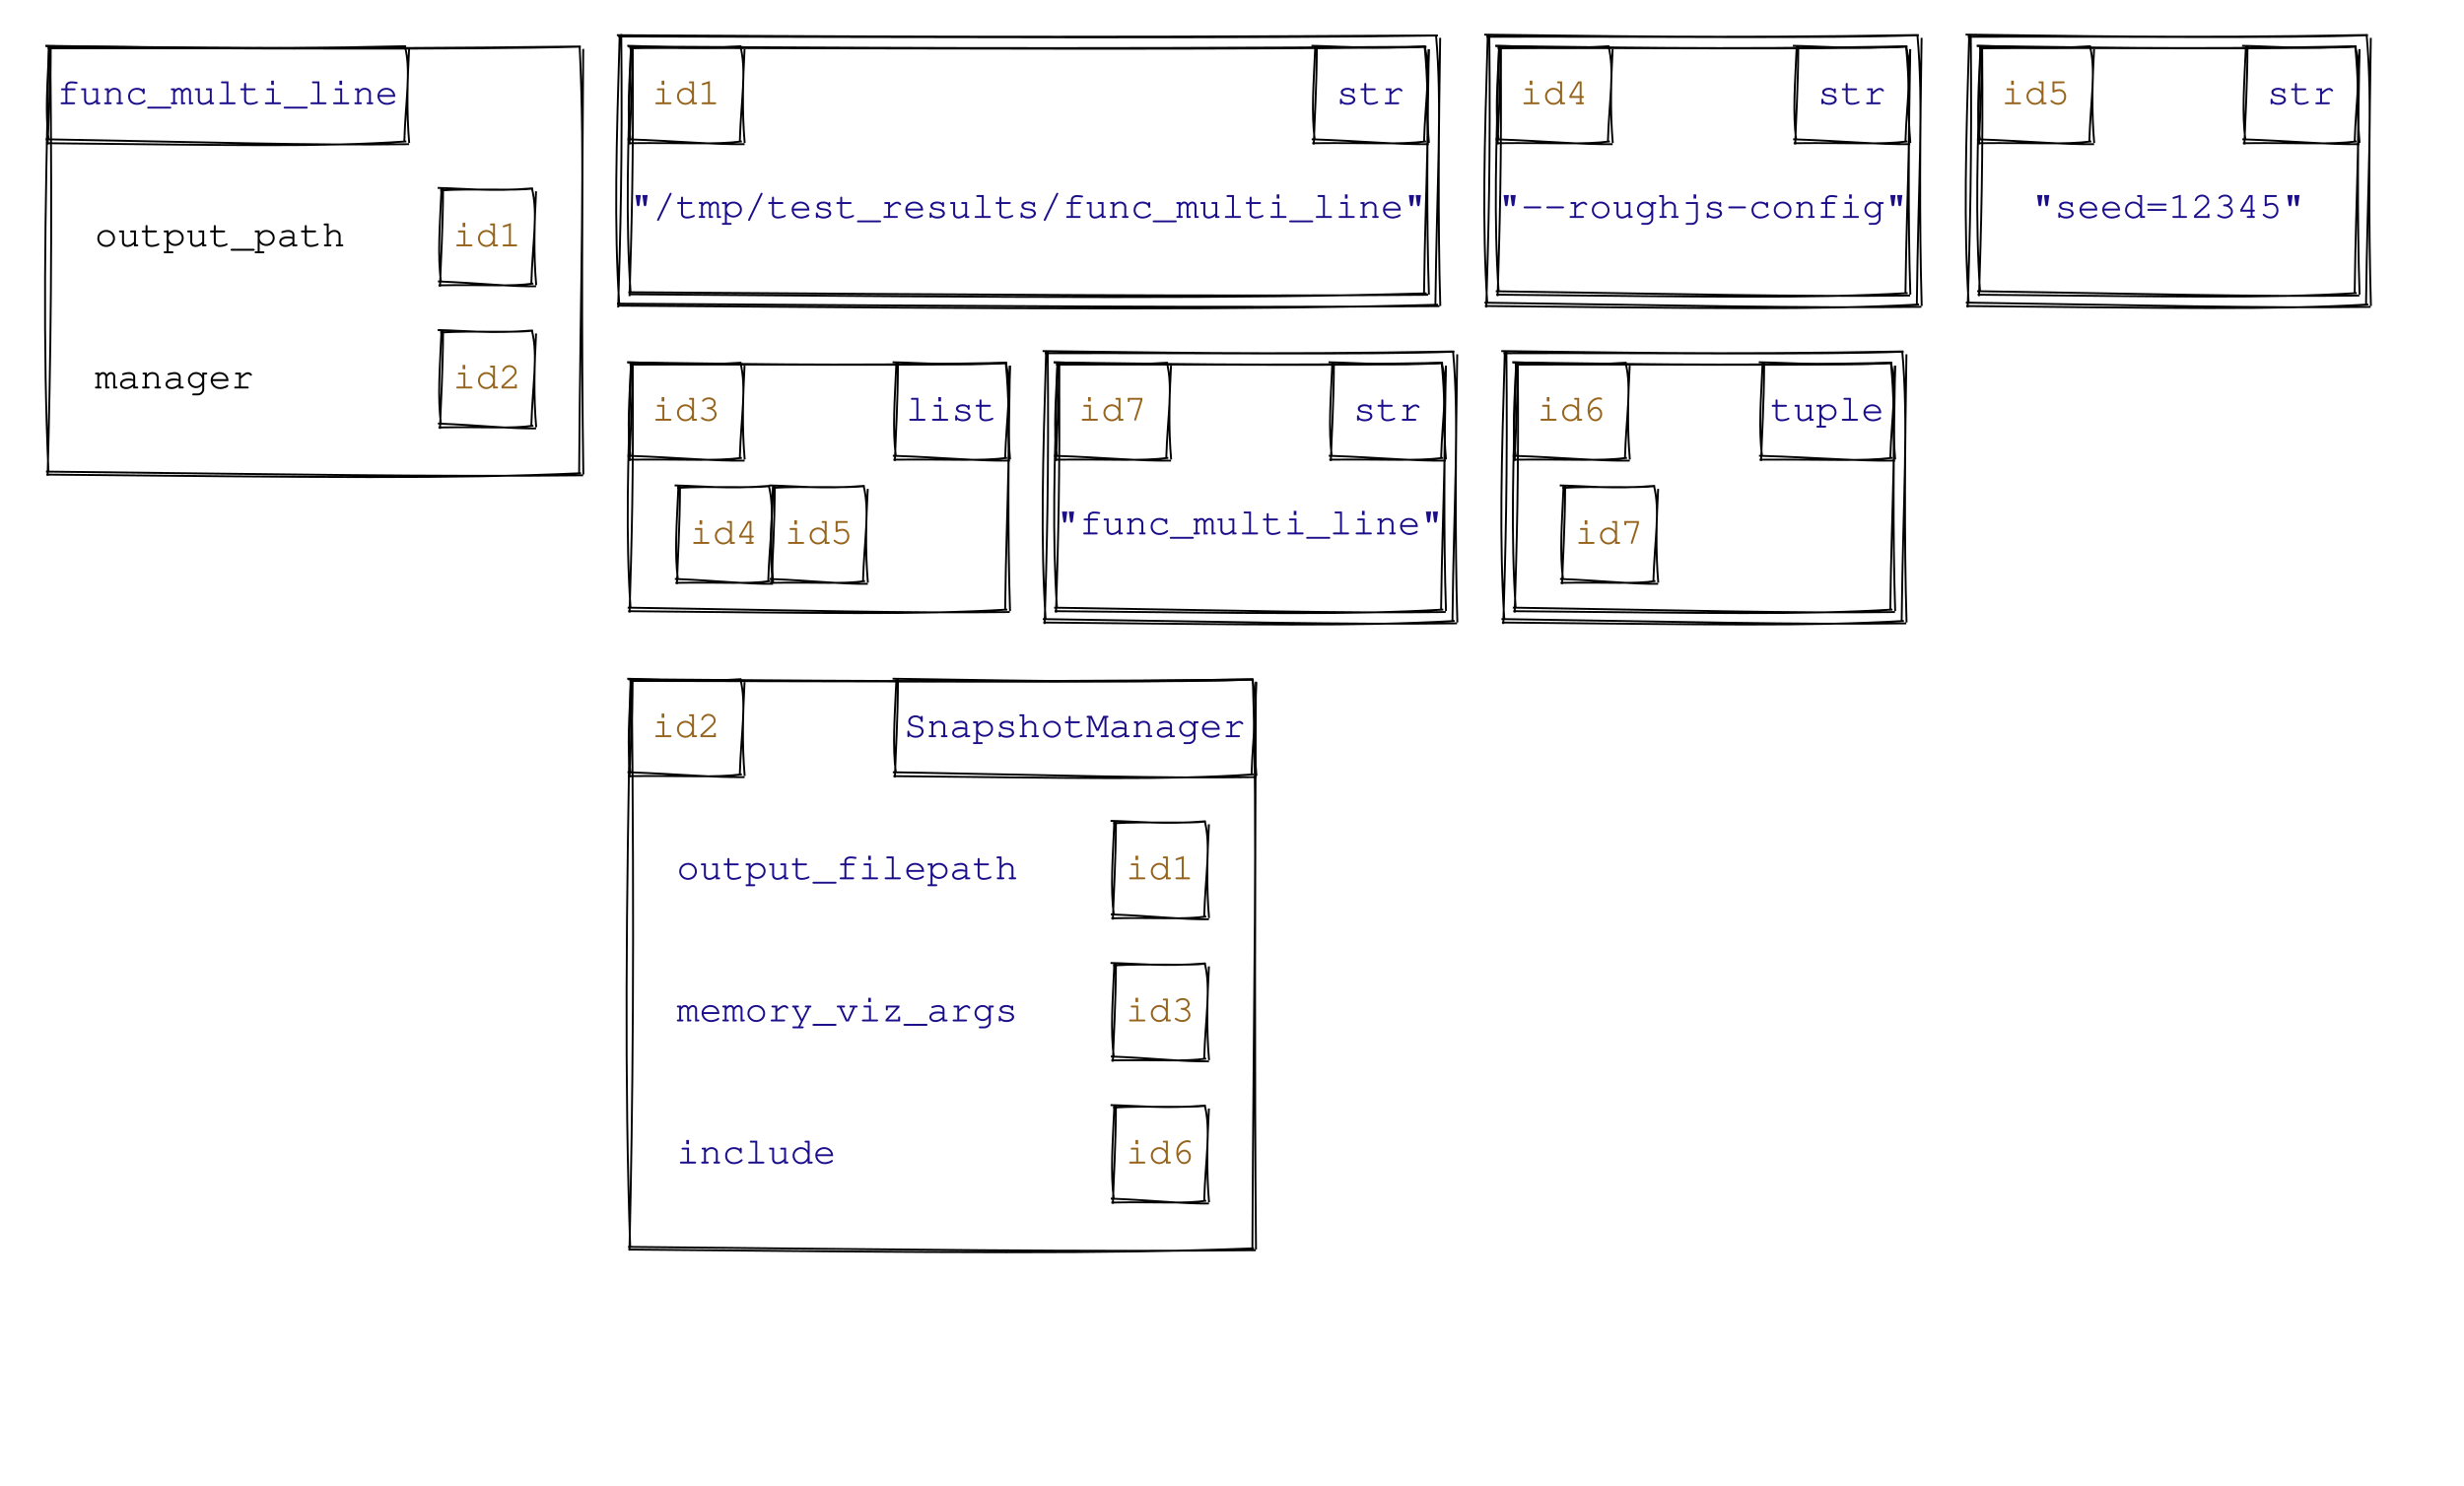
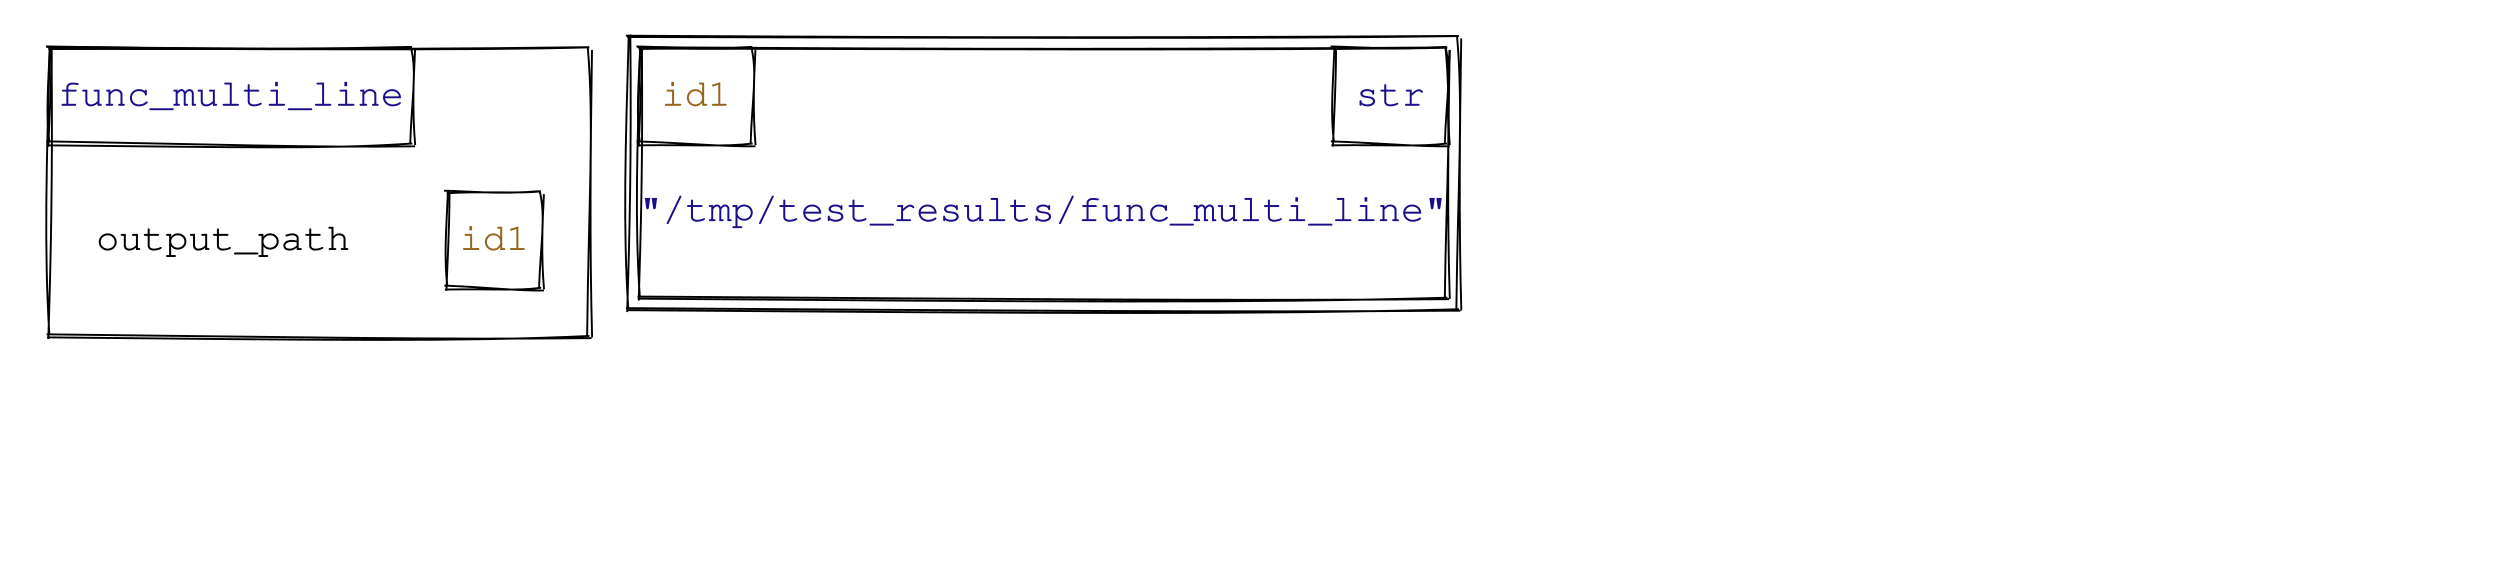
- <svg xmlns="http://www.w3.org/2000/svg" width="1300" height="784">
+ <svg xmlns="http://www.w3.org/2000/svg" width="1300" height="292">
  <style>
        text {
            font-family: Consolas, Courier;
            font-size: 20px;
        }
        text.default {
            fill: rgb(0, 0, 0);
            text-anchor: middle;
        }
        text.attribute {
            fill: rgb(27, 14, 139);
            text-anchor: start;
        }
        text.variable {
            fill: rgb(0, 0, 0);
            text-anchor: start;
        }
        text.id { 
            fill: rgb(150, 100, 28);
            text-anchor: middle;
        }
        text.type {
            fill: rgb(27, 14, 139);
            text-anchor: middle;
        }
        text.value {
            fill: rgb(27, 14, 139);
            text-anchor: middle;
        }
        path {
            stroke: rgb(0, 0, 0);
        }
    </style>
  <g>
-     <path d="M24.174 24.357 C97.538 24.947, 170.073 26.294, 306.293 24.528 M25.171 25.359 C133.996 25.338, 244.847 26.4, 306.45 24.627 M305.81 24.351 C308.785 84.446, 306.219 145.063, 305.551 249.84 M307.714 25.825 C307.153 102.629, 306.72 179.808, 307.768 250.385 M307.638 250.825 C229.451 251.679, 150.959 250.296, 24.28 248.857 M306.541 249.716 C238.476 252.791, 170.914 251.854, 24.492 250.434 M25.122 251.097 C26.698 191.388, 27.651 130.866, 26.524 24.084 M25.582 249.196 C22.621 182.972, 23.687 116.967, 25.809 24.34" stroke="rgb(0, 0, 0)" stroke-width="1" fill="none" />
+     <path d="M24.174 24.357 C97.538 24.947, 170.073 26.294, 306.293 24.528 M25.171 25.359 C133.996 25.338, 244.847 26.4, 306.45 24.627 M305.614 24.244 C309.046 64.432, 306.056 105.23, 305.312 174.813 M307.831 25.962 C307.082 76.688, 306.578 127.852, 307.895 175.449 M307.638 175.825 C229.451 176.679, 150.959 175.296, 24.28 173.857 M306.541 174.716 C238.476 177.791, 170.914 176.854, 24.492 175.434 M25.142 176.278 C26.374 135.984, 27.484 94.744, 26.775 23.933 M25.678 174.063 C22.905 129.941, 24.147 86.076, 25.942 24.231" stroke="rgb(0, 0, 0)" stroke-width="1" fill="none" />
  </g>
  <g>
    <path d="M230.917 99.157 C245.414 99.452, 258.823 101.217, 281.074 99.382 M232.224 100.47 C250.497 99.354, 271.424 100.746, 281.279 99.512 M280.614 99.244 C284.001 112.835, 281.012 127.036, 280.312 149.813 M282.831 100.962 C281.953 117.128, 281.449 133.733, 282.895 150.449 M282.836 151.081 C268.802 151.264, 254.367 149.452, 231.057 148.503 M281.399 149.628 C269.161 151.342, 257.584 150.114, 231.334 150.568 M232.142 151.278 C232.568 137.087, 233.678 121.949, 233.775 98.933 M232.678 149.063 C230.806 134.399, 232.048 119.991, 232.942 99.231" stroke="rgb(0, 0, 0)" stroke-width="1" fill="none" />
  </g>
  <text x="50" y="130" class="variable">output_path</text>
  <text x="257" y="130" class="id">id1</text>
-   <g>
-     <path d="M230.917 174.157 C245.414 174.452, 258.823 176.217, 281.074 174.382 M232.224 175.47 C250.497 174.354, 271.424 175.746, 281.279 174.512 M280.614 174.244 C284.001 187.835, 281.012 202.036, 280.312 224.813 M282.831 175.962 C281.953 192.128, 281.449 208.733, 282.895 225.449 M282.836 226.081 C268.802 226.264, 254.367 224.452, 231.057 223.503 M281.399 224.628 C269.161 226.342, 257.584 225.114, 231.334 225.568 M232.142 226.278 C232.568 212.087, 233.678 196.949, 233.775 173.933 M232.678 224.063 C230.806 209.399, 232.048 194.991, 232.942 174.231" stroke="rgb(0, 0, 0)" stroke-width="1" fill="none" />
-   </g>
-   <text x="50" y="205" class="variable">manager</text>
-   <text x="257" y="205" class="id">id2</text>
  <g>
    <path d="M23.917 24.157 C74.184 24.741, 123.362 26.505, 214.074 24.382 M25.224 25.47 C97.972 25.011, 173.373 26.402, 214.279 24.512 M213.614 24.244 C217.001 37.835, 214.012 52.036, 213.312 74.813 M215.831 25.962 C214.953 42.128, 214.449 58.733, 215.895 75.449 M215.836 76.081 C163.061 76.829, 109.885 75.017, 24.057 73.503 M214.399 74.628 C168.444 77.739, 123.15 76.511, 24.334 75.568 M25.142 76.278 C25.568 62.087, 26.678 46.949, 26.775 23.933 M25.678 74.063 C23.806 59.399, 25.048 44.991, 25.942 24.231" stroke="rgb(0, 0, 0)" stroke-width="1" fill="none" />
  </g>
  <text x="120" y="55" class="type">func_multi_line</text>
  <g>
    <path d="M331.424 24.552 C439.904 25.116, 547.806 26.054, 752.508 24.671 M332.119 25.25 C495.304 25.582, 659.899 26.321, 752.617 24.741 M751.614 24.244 C755.037 59.113, 752.048 94.591, 751.312 154.813 M753.831 25.962 C753.056 69.776, 752.552 114.028, 753.895 155.449 M753.444 155.575 C636.839 156.468, 520.021 155.505, 331.499 154.204 M752.681 154.802 C651.184 157.681, 550.039 157.029, 331.646 155.302 M332.142 156.278 C333.213 121.205, 334.323 85.185, 333.775 23.933 M332.678 154.063 C330.085 115.833, 331.327 77.859, 332.942 24.231" stroke="rgb(0, 0, 0)" stroke-width="1" fill="none" />
  </g>
  <g>
    <path d="M325.446 18.569 C436.958 19.124, 547.913 20.027, 758.526 18.684 M326.114 19.24 C493.992 19.589, 663.227 20.301, 758.631 18.75 M757.614 18.244 C761.042 56.305, 758.053 94.974, 757.312 160.813 M759.831 19.962 C759.071 67.923, 758.567 116.323, 759.895 161.449 M759.428 161.553 C639.506 162.438, 519.379 161.51, 325.517 160.234 M758.693 160.81 C654.31 163.642, 550.265 163.014, 325.659 161.291 M326.142 162.278 C327.31 124.073, 328.42 84.92, 327.775 17.933 M326.678 160.063 C323.977 118.298, 325.219 76.789, 326.942 18.231" stroke="rgb(0, 0, 0)" stroke-width="1" fill="none" />
  </g>
  <text x="542.5" y="115" class="value">"/tmp/test_results/func_multi_line"</text>
  <g>
    <path d="M330.917 24.157 C347.969 24.473, 363.933 26.237, 391.074 24.382 M332.224 25.47 C354.388 24.401, 379.206 25.793, 391.279 24.512 M390.614 24.244 C394.001 37.835, 391.012 52.036, 390.312 74.813 M392.831 25.962 C391.953 42.128, 391.449 58.733, 392.895 75.449 M392.836 76.081 C376.035 76.304, 358.833 74.492, 331.057 73.503 M391.399 74.628 C376.753 76.441, 362.767 75.214, 331.334 75.568 M332.142 76.278 C332.568 62.087, 333.678 46.949, 333.775 23.933 M332.678 74.063 C330.806 59.399, 332.048 44.991, 332.942 24.231" stroke="rgb(0, 0, 0)" stroke-width="1" fill="none" />
  </g>
  <g>
    <path d="M691.917 24.157 C708.969 24.473, 724.933 26.237, 752.074 24.382 M693.224 25.47 C715.388 24.401, 740.206 25.793, 752.279 24.512 M751.614 24.244 C755.001 37.835, 752.012 52.036, 751.312 74.813 M753.831 25.962 C752.953 42.128, 752.449 58.733, 753.895 75.449 M753.836 76.081 C737.035 76.304, 719.833 74.492, 692.057 73.503 M752.399 74.628 C737.753 76.441, 723.767 75.214, 692.334 75.568 M693.142 76.278 C693.568 62.087, 694.678 46.949, 694.775 23.933 M693.678 74.063 C691.806 59.399, 693.048 44.991, 693.942 24.231" stroke="rgb(0, 0, 0)" stroke-width="1" fill="none" />
  </g>
  <text x="362" y="55" class="id">id1</text>
  <text x="723" y="55" class="type">str</text>
-   <g>
-     <path d="M789.056 24.265 C846 24.823, 901.996 26.361, 1006.193 24.461 M790.195 25.41 C873.6 25.12, 959.319 26.333, 1006.372 24.575 M1005.614 24.244 C1009.037 59.113, 1006.048 94.591, 1005.312 154.813 M1007.831 25.962 C1007.056 69.776, 1006.552 114.028, 1007.895 155.449 M1007.729 155.943 C947.507 156.689, 886.937 155.11, 789.178 153.695 M1006.476 154.676 C954.044 157.622, 902.187 156.552, 789.42 155.495 M790.142 156.278 C791.213 121.205, 792.323 85.185, 791.775 23.933 M790.678 154.063 C788.085 115.833, 789.327 77.859, 790.942 24.231" stroke="rgb(0, 0, 0)" stroke-width="1" fill="none" />
-   </g>
-   <g>
-     <path d="M783.078 18.282 C843.053 18.848, 902.102 20.351, 1012.211 18.473 M784.19 19.4 C872.289 19.165, 962.647 20.35, 1012.386 18.584 M1011.614 18.244 C1015.042 56.305, 1012.053 94.974, 1011.312 160.813 M1013.831 19.962 C1013.071 67.923, 1012.567 116.323, 1013.895 161.449 M1013.712 161.921 C950.174 162.692, 886.295 161.148, 783.197 159.725 M1012.488 160.683 C957.17 163.664, 902.414 162.618, 783.433 161.484 M784.142 162.278 C785.31 124.073, 786.42 84.92, 785.775 17.933 M784.678 160.063 C781.977 118.298, 783.219 76.789, 784.942 18.231" stroke="rgb(0, 0, 0)" stroke-width="1" fill="none" />
-   </g>
-   <text x="898.5" y="115" class="value">"--roughjs-config"</text>
-   <g>
-     <path d="M788.917 24.157 C805.969 24.473, 821.933 26.237, 849.074 24.382 M790.224 25.47 C812.388 24.401, 837.206 25.793, 849.279 24.512 M848.614 24.244 C852.001 37.835, 849.012 52.036, 848.312 74.813 M850.831 25.962 C849.953 42.128, 849.449 58.733, 850.895 75.449 M850.836 76.081 C834.035 76.304, 816.833 74.492, 789.057 73.503 M849.399 74.628 C834.753 76.441, 820.767 75.214, 789.334 75.568 M790.142 76.278 C790.568 62.087, 791.678 46.949, 791.775 23.933 M790.678 74.063 C788.806 59.399, 790.048 44.991, 790.942 24.231" stroke="rgb(0, 0, 0)" stroke-width="1" fill="none" />
-   </g>
-   <g>
-     <path d="M945.917 24.157 C962.969 24.473, 978.933 26.237, 1006.074 24.382 M947.224 25.47 C969.388 24.401, 994.206 25.793, 1006.279 24.512 M1005.614 24.244 C1009.001 37.835, 1006.012 52.036, 1005.312 74.813 M1007.831 25.962 C1006.953 42.128, 1006.449 58.733, 1007.895 75.449 M1007.836 76.081 C991.035 76.304, 973.833 74.492, 946.057 73.503 M1006.399 74.628 C991.753 76.441, 977.767 75.214, 946.334 75.568 M947.142 76.278 C947.568 62.087, 948.678 46.949, 948.775 23.933 M947.678 74.063 C945.806 59.399, 947.048 44.991, 947.942 24.231" stroke="rgb(0, 0, 0)" stroke-width="1" fill="none" />
-   </g>
-   <text x="820" y="55" class="id">id4</text>
-   <text x="977" y="55" class="type">str</text>
-   <g>
-     <path d="M1043.026 24.241 C1095.675 24.786, 1147.345 26.373, 1243.167 24.444 M1044.201 25.423 C1120.958 25.052, 1200.104 26.304, 1243.352 24.561 M1242.614 24.244 C1246.037 59.113, 1243.048 94.591, 1242.312 154.813 M1244.831 25.962 C1244.056 69.776, 1243.552 114.028, 1244.895 155.449 M1244.752 155.973 C1189.23 156.682, 1133.347 155.051, 1043.151 153.652 M1243.459 154.666 C1195.115 157.555, 1147.366 156.45, 1043.401 155.512 M1044.142 156.278 C1045.213 121.205, 1046.323 85.185, 1045.775 23.933 M1044.678 154.063 C1042.085 115.833, 1043.327 77.859, 1044.942 24.231" stroke="rgb(0, 0, 0)" stroke-width="1" fill="none" />
-   </g>
-   <g>
-     <path d="M1037.047 18.258 C1092.728 18.812, 1147.452 20.365, 1249.185 18.456 M1038.197 19.413 C1119.647 19.1, 1203.432 20.325, 1249.366 18.571 M1248.614 18.244 C1252.042 56.305, 1249.053 94.974, 1248.312 160.813 M1250.831 19.962 C1250.071 67.923, 1249.567 116.323, 1250.895 161.449 M1250.736 161.952 C1191.896 162.688, 1132.705 161.093, 1037.17 159.682 M1249.471 160.673 C1198.241 163.603, 1147.593 162.523, 1037.414 161.5 M1038.142 162.278 C1039.31 124.073, 1040.42 84.92, 1039.775 17.933 M1038.678 160.063 C1035.977 118.298, 1037.219 76.789, 1038.942 18.231" stroke="rgb(0, 0, 0)" stroke-width="1" fill="none" />
-   </g>
-   <text x="1144" y="115" class="value">"seed=12345"</text>
-   <g>
-     <path d="M1042.917 24.157 C1059.969 24.473, 1075.933 26.237, 1103.074 24.382 M1044.224 25.47 C1066.388 24.401, 1091.206 25.793, 1103.279 24.512 M1102.614 24.244 C1106.001 37.835, 1103.012 52.036, 1102.312 74.813 M1104.831 25.962 C1103.953 42.128, 1103.449 58.733, 1104.895 75.449 M1104.836 76.081 C1088.035 76.304, 1070.833 74.492, 1043.057 73.503 M1103.399 74.628 C1088.753 76.441, 1074.767 75.214, 1043.334 75.568 M1044.142 76.278 C1044.568 62.087, 1045.678 46.949, 1045.775 23.933 M1044.678 74.063 C1042.806 59.399, 1044.048 44.991, 1044.942 24.231" stroke="rgb(0, 0, 0)" stroke-width="1" fill="none" />
-   </g>
-   <g>
-     <path d="M1182.917 24.157 C1199.969 24.473, 1215.933 26.237, 1243.074 24.382 M1184.224 25.47 C1206.388 24.401, 1231.206 25.793, 1243.279 24.512 M1242.614 24.244 C1246.001 37.835, 1243.012 52.036, 1242.312 74.813 M1244.831 25.962 C1243.953 42.128, 1243.449 58.733, 1244.895 75.449 M1244.836 76.081 C1228.035 76.304, 1210.833 74.492, 1183.057 73.503 M1243.399 74.628 C1228.753 76.441, 1214.767 75.214, 1183.334 75.568 M1184.142 76.278 C1184.568 62.087, 1185.678 46.949, 1185.775 23.933 M1184.678 74.063 C1182.806 59.399, 1184.048 44.991, 1184.942 24.231" stroke="rgb(0, 0, 0)" stroke-width="1" fill="none" />
-   </g>
-   <text x="1074" y="55" class="id">id5</text>
-   <text x="1214" y="55" class="type">str</text>
-   <g>
-     <path d="M331.026 191.241 C383.675 191.786, 435.345 193.373, 531.167 191.444 M332.201 192.423 C408.958 192.052, 488.104 193.304, 531.352 191.561 M530.614 191.244 C534.037 226.113, 531.048 261.591, 530.312 321.813 M532.831 192.962 C532.056 236.776, 531.552 281.028, 532.895 322.449 M532.752 322.973 C477.23 323.682, 421.347 322.051, 331.151 320.652 M531.459 321.666 C483.115 324.555, 435.366 323.45, 331.401 322.512 M332.142 323.278 C333.213 288.205, 334.323 252.185, 333.775 190.933 M332.678 321.063 C330.085 282.833, 331.327 244.859, 332.942 191.231" stroke="rgb(0, 0, 0)" stroke-width="1" fill="none" />
-   </g>
-   <g>
-     <path d="M355.917 256.157 C370.414 256.452, 383.823 258.217, 406.074 256.382 M357.224 257.47 C375.497 256.354, 396.424 257.746, 406.279 256.512 M405.614 256.244 C409.001 269.835, 406.012 284.036, 405.312 306.813 M407.831 257.962 C406.953 274.128, 406.449 290.733, 407.895 307.449 M407.836 308.081 C393.802 308.264, 379.367 306.452, 356.057 305.503 M406.399 306.628 C394.161 308.342, 382.584 307.114, 356.334 307.568 M357.142 308.278 C357.568 294.087, 358.678 278.949, 358.775 255.933 M357.678 306.063 C355.806 291.399, 357.048 276.991, 357.942 256.231" stroke="rgb(0, 0, 0)" stroke-width="1" fill="none" />
-   </g>
-   <text x="382" y="287" class="id">id4</text>
-   <g>
-     <path d="M405.917 256.157 C420.414 256.452, 433.823 258.217, 456.074 256.382 M407.224 257.47 C425.497 256.354, 446.424 257.746, 456.279 256.512 M455.614 256.244 C459.001 269.835, 456.012 284.036, 455.312 306.813 M457.831 257.962 C456.953 274.128, 456.449 290.733, 457.895 307.449 M457.836 308.081 C443.802 308.264, 429.367 306.452, 406.057 305.503 M456.399 306.628 C444.161 308.342, 432.584 307.114, 406.334 307.568 M407.142 308.278 C407.568 294.087, 408.678 278.949, 408.775 255.933 M407.678 306.063 C405.806 291.399, 407.048 276.991, 407.942 256.231" stroke="rgb(0, 0, 0)" stroke-width="1" fill="none" />
-   </g>
-   <text x="432" y="287" class="id">id5</text>
-   <g>
-     <path d="M330.917 191.157 C347.969 191.473, 363.933 193.237, 391.074 191.382 M332.224 192.47 C354.388 191.401, 379.206 192.793, 391.279 191.512 M390.614 191.244 C394.001 204.835, 391.012 219.036, 390.312 241.813 M392.831 192.962 C391.953 209.128, 391.449 225.733, 392.895 242.449 M392.836 243.081 C376.035 243.304, 358.833 241.492, 331.057 240.503 M391.399 241.628 C376.753 243.441, 362.767 242.214, 331.334 242.568 M332.142 243.278 C332.568 229.087, 333.678 213.949, 333.775 190.933 M332.678 241.063 C330.806 226.399, 332.048 211.991, 332.942 191.231" stroke="rgb(0, 0, 0)" stroke-width="1" fill="none" />
-   </g>
-   <g>
-     <path d="M470.917 191.157 C487.969 191.473, 503.933 193.237, 531.074 191.382 M472.224 192.47 C494.388 191.401, 519.206 192.793, 531.279 191.512 M530.614 191.244 C534.001 204.835, 531.012 219.036, 530.312 241.813 M532.831 192.962 C531.953 209.128, 531.449 225.733, 532.895 242.449 M532.836 243.081 C516.035 243.304, 498.833 241.492, 471.057 240.503 M531.399 241.628 C516.753 243.441, 502.767 242.214, 471.334 242.568 M472.142 243.278 C472.568 229.087, 473.678 213.949, 473.775 190.933 M472.678 241.063 C470.806 226.399, 472.048 211.991, 472.942 191.231" stroke="rgb(0, 0, 0)" stroke-width="1" fill="none" />
-   </g>
-   <text x="362" y="222" class="id">id3</text>
-   <text x="502" y="222" class="type">list</text>
-   <g>
-     <path d="M556.035 191.248 C609.947 191.797, 662.889 193.37, 761.174 191.449 M557.199 192.419 C635.912 192.072, 716.991 193.313, 761.358 191.565 M760.614 191.244 C764.037 226.113, 761.048 261.591, 760.312 321.813 M762.831 192.962 C762.056 236.776, 761.552 281.028, 762.895 322.449 M762.745 322.964 C705.841 323.685, 648.579 322.069, 556.159 320.665 M761.464 321.669 C711.918 324.576, 662.961 323.481, 556.406 322.507 M557.142 323.278 C558.213 288.205, 559.323 252.185, 558.775 190.933 M557.678 321.063 C555.085 282.833, 556.327 244.859, 557.942 191.231" stroke="rgb(0, 0, 0)" stroke-width="1" fill="none" />
-   </g>
-   <g>
-     <path d="M550.056 185.265 C607 185.823, 662.996 187.361, 767.193 185.461 M551.195 186.41 C634.6 186.12, 720.319 187.333, 767.372 185.575 M766.614 185.244 C770.042 223.305, 767.053 261.974, 766.312 327.813 M768.831 186.962 C768.071 234.923, 767.567 283.323, 768.895 328.449 M768.729 328.943 C708.507 329.689, 647.937 328.11, 550.178 326.695 M767.476 327.676 C715.044 330.622, 663.187 329.552, 550.42 328.495 M551.142 329.278 C552.31 291.073, 553.42 251.92, 552.775 184.933 M551.678 327.063 C548.977 285.298, 550.219 243.789, 551.942 185.231" stroke="rgb(0, 0, 0)" stroke-width="1" fill="none" />
-   </g>
-   <text x="659.5" y="282" class="value">"func_multi_line"</text>
-   <g>
-     <path d="M555.917 191.157 C572.969 191.473, 588.933 193.237, 616.074 191.382 M557.224 192.47 C579.388 191.401, 604.206 192.793, 616.279 191.512 M615.614 191.244 C619.001 204.835, 616.012 219.036, 615.312 241.813 M617.831 192.962 C616.953 209.128, 616.449 225.733, 617.895 242.449 M617.836 243.081 C601.035 243.304, 583.833 241.492, 556.057 240.503 M616.399 241.628 C601.753 243.441, 587.767 242.214, 556.334 242.568 M557.142 243.278 C557.568 229.087, 558.678 213.949, 558.775 190.933 M557.678 241.063 C555.806 226.399, 557.048 211.991, 557.942 191.231" stroke="rgb(0, 0, 0)" stroke-width="1" fill="none" />
-   </g>
-   <g>
-     <path d="M700.917 191.157 C717.969 191.473, 733.933 193.237, 761.074 191.382 M702.224 192.47 C724.388 191.401, 749.206 192.793, 761.279 191.512 M760.614 191.244 C764.001 204.835, 761.012 219.036, 760.312 241.813 M762.831 192.962 C761.953 209.128, 761.449 225.733, 762.895 242.449 M762.836 243.081 C746.035 243.304, 728.833 241.492, 701.057 240.503 M761.399 241.628 C746.753 243.441, 732.767 242.214, 701.334 242.568 M702.142 243.278 C702.568 229.087, 703.678 213.949, 703.775 190.933 M702.678 241.063 C700.806 226.399, 702.048 211.991, 702.942 191.231" stroke="rgb(0, 0, 0)" stroke-width="1" fill="none" />
-   </g>
-   <text x="587" y="222" class="id">id7</text>
-   <text x="732" y="222" class="type">str</text>
-   <g>
-     <path d="M798.026 191.241 C850.675 191.786, 902.345 193.373, 998.167 191.444 M799.201 192.423 C875.958 192.052, 955.104 193.304, 998.352 191.561 M997.614 191.244 C1001.037 226.113, 998.048 261.591, 997.312 321.813 M999.831 192.962 C999.056 236.776, 998.552 281.028, 999.895 322.449 M999.752 322.973 C944.23 323.682, 888.347 322.051, 798.151 320.652 M998.459 321.666 C950.115 324.555, 902.366 323.45, 798.401 322.512 M799.142 323.278 C800.213 288.205, 801.323 252.185, 800.775 190.933 M799.678 321.063 C797.085 282.833, 798.327 244.859, 799.942 191.231" stroke="rgb(0, 0, 0)" stroke-width="1" fill="none" />
-   </g>
-   <g>
-     <path d="M792.047 185.258 C847.728 185.812, 902.452 187.365, 1004.185 185.456 M793.197 186.413 C874.647 186.1, 958.432 187.325, 1004.366 185.571 M1003.614 185.244 C1007.042 223.305, 1004.053 261.974, 1003.312 327.813 M1005.831 186.962 C1005.071 234.923, 1004.567 283.323, 1005.895 328.449 M1005.736 328.952 C946.896 329.688, 887.705 328.093, 792.17 326.682 M1004.471 327.673 C953.241 330.603, 902.593 329.523, 792.414 328.5 M793.142 329.278 C794.31 291.073, 795.42 251.92, 794.775 184.933 M793.678 327.063 C790.977 285.298, 792.219 243.789, 793.942 185.231" stroke="rgb(0, 0, 0)" stroke-width="1" fill="none" />
-   </g>
-   <g>
-     <path d="M822.917 256.157 C837.414 256.452, 850.823 258.217, 873.074 256.382 M824.224 257.47 C842.497 256.354, 863.424 257.746, 873.279 256.512 M872.614 256.244 C876.001 269.835, 873.012 284.036, 872.312 306.813 M874.831 257.962 C873.953 274.128, 873.449 290.733, 874.895 307.449 M874.836 308.081 C860.802 308.264, 846.367 306.452, 823.057 305.503 M873.399 306.628 C861.161 308.342, 849.584 307.114, 823.334 307.568 M824.142 308.278 C824.568 294.087, 825.678 278.949, 825.775 255.933 M824.678 306.063 C822.806 291.399, 824.048 276.991, 824.942 256.231" stroke="rgb(0, 0, 0)" stroke-width="1" fill="none" />
-   </g>
-   <text x="849" y="287" class="id">id7</text>
-   <g>
-     <path d="M797.917 191.157 C814.969 191.473, 830.933 193.237, 858.074 191.382 M799.224 192.47 C821.388 191.401, 846.206 192.793, 858.279 191.512 M857.614 191.244 C861.001 204.835, 858.012 219.036, 857.312 241.813 M859.831 192.962 C858.953 209.128, 858.449 225.733, 859.895 242.449 M859.836 243.081 C843.035 243.304, 825.833 241.492, 798.057 240.503 M858.399 241.628 C843.753 243.441, 829.767 242.214, 798.334 242.568 M799.142 243.278 C799.568 229.087, 800.678 213.949, 800.775 190.933 M799.678 241.063 C797.806 226.399, 799.048 211.991, 799.942 191.231" stroke="rgb(0, 0, 0)" stroke-width="1" fill="none" />
-   </g>
-   <g>
-     <path d="M927.917 191.157 C947.524 191.494, 966.043 193.258, 998.074 191.382 M929.224 192.47 C955.279 191.448, 983.988 192.84, 998.279 191.512 M997.614 191.244 C1001.001 204.835, 998.012 219.036, 997.312 241.813 M999.831 192.962 C998.953 209.128, 998.449 225.733, 999.895 242.449 M999.836 243.081 C980.267 243.345, 960.298 241.532, 928.057 240.503 M998.399 241.628 C981.344 243.541, 964.951 242.314, 928.334 242.568 M929.142 243.278 C929.568 229.087, 930.678 213.949, 930.775 190.933 M929.678 241.063 C927.806 226.399, 929.048 211.991, 929.942 191.231" stroke="rgb(0, 0, 0)" stroke-width="1" fill="none" />
-   </g>
-   <text x="829" y="222" class="id">id6</text>
-   <text x="964" y="222" class="type">tuple</text>
-   <g>
-     <path d="M331.26 358.424 C416.751 359.021, 501.499 360.226, 661.367 358.578 M332.153 359.321 C459.75 359.456, 589.16 360.407, 661.508 358.667 M660.984 358.446 C663.549 438.452, 661.357 518.904, 660.762 658.863 M662.61 359.705 C662.202 462.567, 661.832 565.75, 662.656 659.329 M662.571 659.739 C571.118 660.636, 479.39 659.398, 331.355 657.977 M661.589 658.746 C581.979 661.826, 502.821 660.987, 331.545 659.388 M332.104 659.937 C333.894 580.794, 334.708 500.955, 333.302 358.218 M332.497 658.313 C329.471 569.987, 330.382 481.849, 332.691 358.436" stroke="rgb(0, 0, 0)" stroke-width="1" fill="none" />
-   </g>
-   <g>
-     <path d="M585.917 433.157 C600.414 433.452, 613.823 435.217, 636.074 433.382 M587.224 434.47 C605.497 433.354, 626.424 434.746, 636.279 433.512 M635.614 433.244 C639.001 446.835, 636.012 461.036, 635.312 483.813 M637.831 434.962 C636.953 451.128, 636.449 467.733, 637.895 484.449 M637.836 485.081 C623.802 485.264, 609.367 483.452, 586.057 482.503 M636.399 483.628 C624.161 485.342, 612.584 484.114, 586.334 484.568 M587.142 485.278 C587.568 471.087, 588.678 455.949, 588.775 432.933 M587.678 483.063 C585.806 468.399, 587.048 453.991, 587.942 433.231" stroke="rgb(0, 0, 0)" stroke-width="1" fill="none" />
-   </g>
-   <text x="357" y="464" class="attribute">output_filepath</text>
-   <text x="612" y="464" class="id">id1</text>
-   <g>
-     <path d="M585.917 508.157 C600.414 508.452, 613.823 510.217, 636.074 508.382 M587.224 509.47 C605.497 508.354, 626.424 509.746, 636.279 508.512 M635.614 508.244 C639.001 521.835, 636.012 536.036, 635.312 558.813 M637.831 509.962 C636.953 526.128, 636.449 542.733, 637.895 559.449 M637.836 560.081 C623.802 560.264, 609.367 558.452, 586.057 557.503 M636.399 558.628 C624.161 560.342, 612.584 559.114, 586.334 559.568 M587.142 560.278 C587.568 546.087, 588.678 530.949, 588.775 507.933 M587.678 558.063 C585.806 543.399, 587.048 528.991, 587.942 508.231" stroke="rgb(0, 0, 0)" stroke-width="1" fill="none" />
-   </g>
-   <text x="357" y="539" class="attribute">memory_viz_args</text>
-   <text x="612" y="539" class="id">id3</text>
-   <g>
-     <path d="M585.917 583.157 C600.414 583.452, 613.823 585.217, 636.074 583.382 M587.224 584.47 C605.497 583.354, 626.424 584.746, 636.279 583.512 M635.614 583.244 C639.001 596.835, 636.012 611.036, 635.312 633.813 M637.831 584.962 C636.953 601.128, 636.449 617.733, 637.895 634.449 M637.836 635.081 C623.802 635.264, 609.367 633.452, 586.057 632.503 M636.399 633.628 C624.161 635.342, 612.584 634.114, 586.334 634.568 M587.142 635.278 C587.568 621.087, 588.678 605.949, 588.775 582.933 M587.678 633.063 C585.806 618.399, 587.048 603.991, 587.942 583.231" stroke="rgb(0, 0, 0)" stroke-width="1" fill="none" />
-   </g>
-   <text x="357" y="614" class="attribute">include</text>
-   <text x="612" y="614" class="id">id6</text>
-   <g>
-     <path d="M330.917 358.157 C347.969 358.473, 363.933 360.237, 391.074 358.382 M332.224 359.47 C354.388 358.401, 379.206 359.793, 391.279 358.512 M390.614 358.244 C394.001 371.835, 391.012 386.036, 390.312 408.813 M392.831 359.962 C391.953 376.128, 391.449 392.733, 392.895 409.449 M392.836 410.081 C376.035 410.304, 358.833 408.492, 331.057 407.503 M391.399 408.628 C376.753 410.441, 362.767 409.214, 331.334 409.568 M332.142 410.278 C332.568 396.087, 333.678 380.949, 333.775 357.933 M332.678 408.063 C330.806 393.399, 332.048 378.991, 332.942 358.231" stroke="rgb(0, 0, 0)" stroke-width="1" fill="none" />
-   </g>
-   <g>
-     <path d="M470.917 358.157 C521.184 358.741, 570.362 360.505, 661.074 358.382 M472.224 359.47 C544.972 359.011, 620.373 360.402, 661.279 358.512 M660.614 358.244 C664.001 371.835, 661.012 386.036, 660.312 408.813 M662.831 359.962 C661.953 376.128, 661.449 392.733, 662.895 409.449 M662.836 410.081 C610.061 410.829, 556.885 409.017, 471.057 407.503 M661.399 408.628 C615.444 411.739, 570.15 410.511, 471.334 409.568 M472.142 410.278 C472.568 396.087, 473.678 380.949, 473.775 357.933 M472.678 408.063 C470.806 393.399, 472.048 378.991, 472.942 358.231" stroke="rgb(0, 0, 0)" stroke-width="1" fill="none" />
-   </g>
-   <text x="362" y="389" class="id">id2</text>
-   <text x="567" y="389" class="type">SnapshotManager</text>
</svg>
